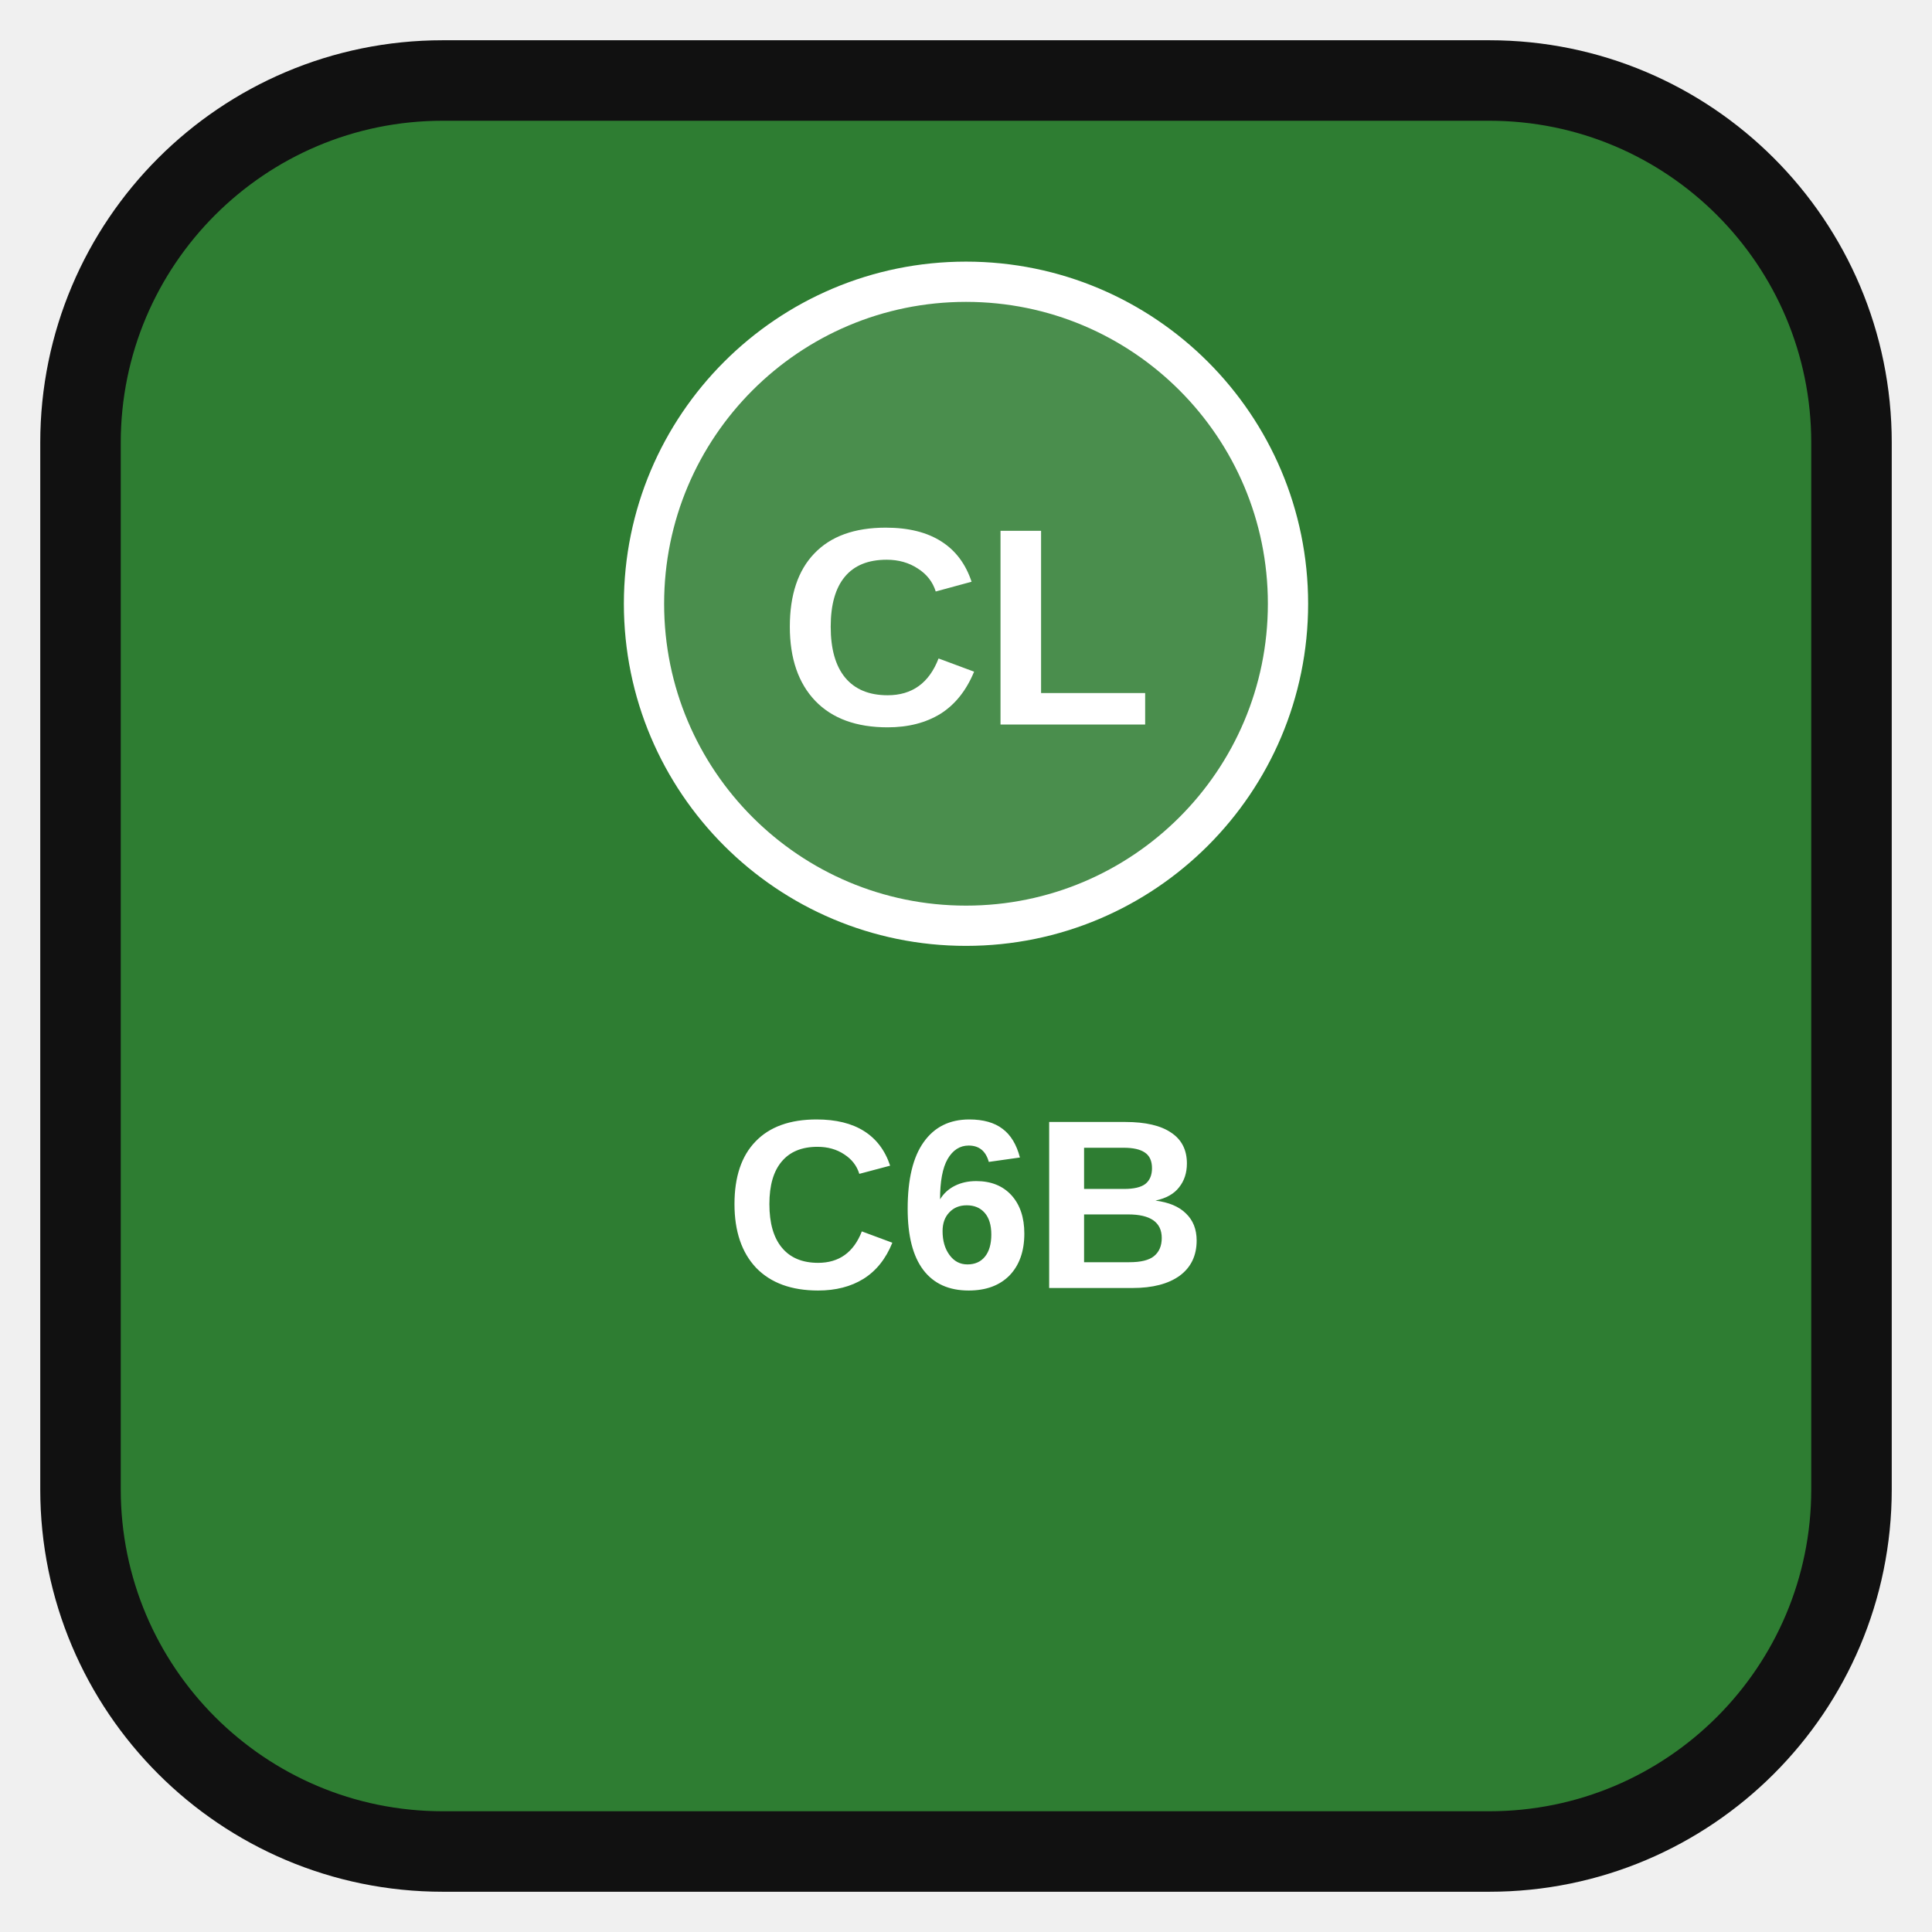
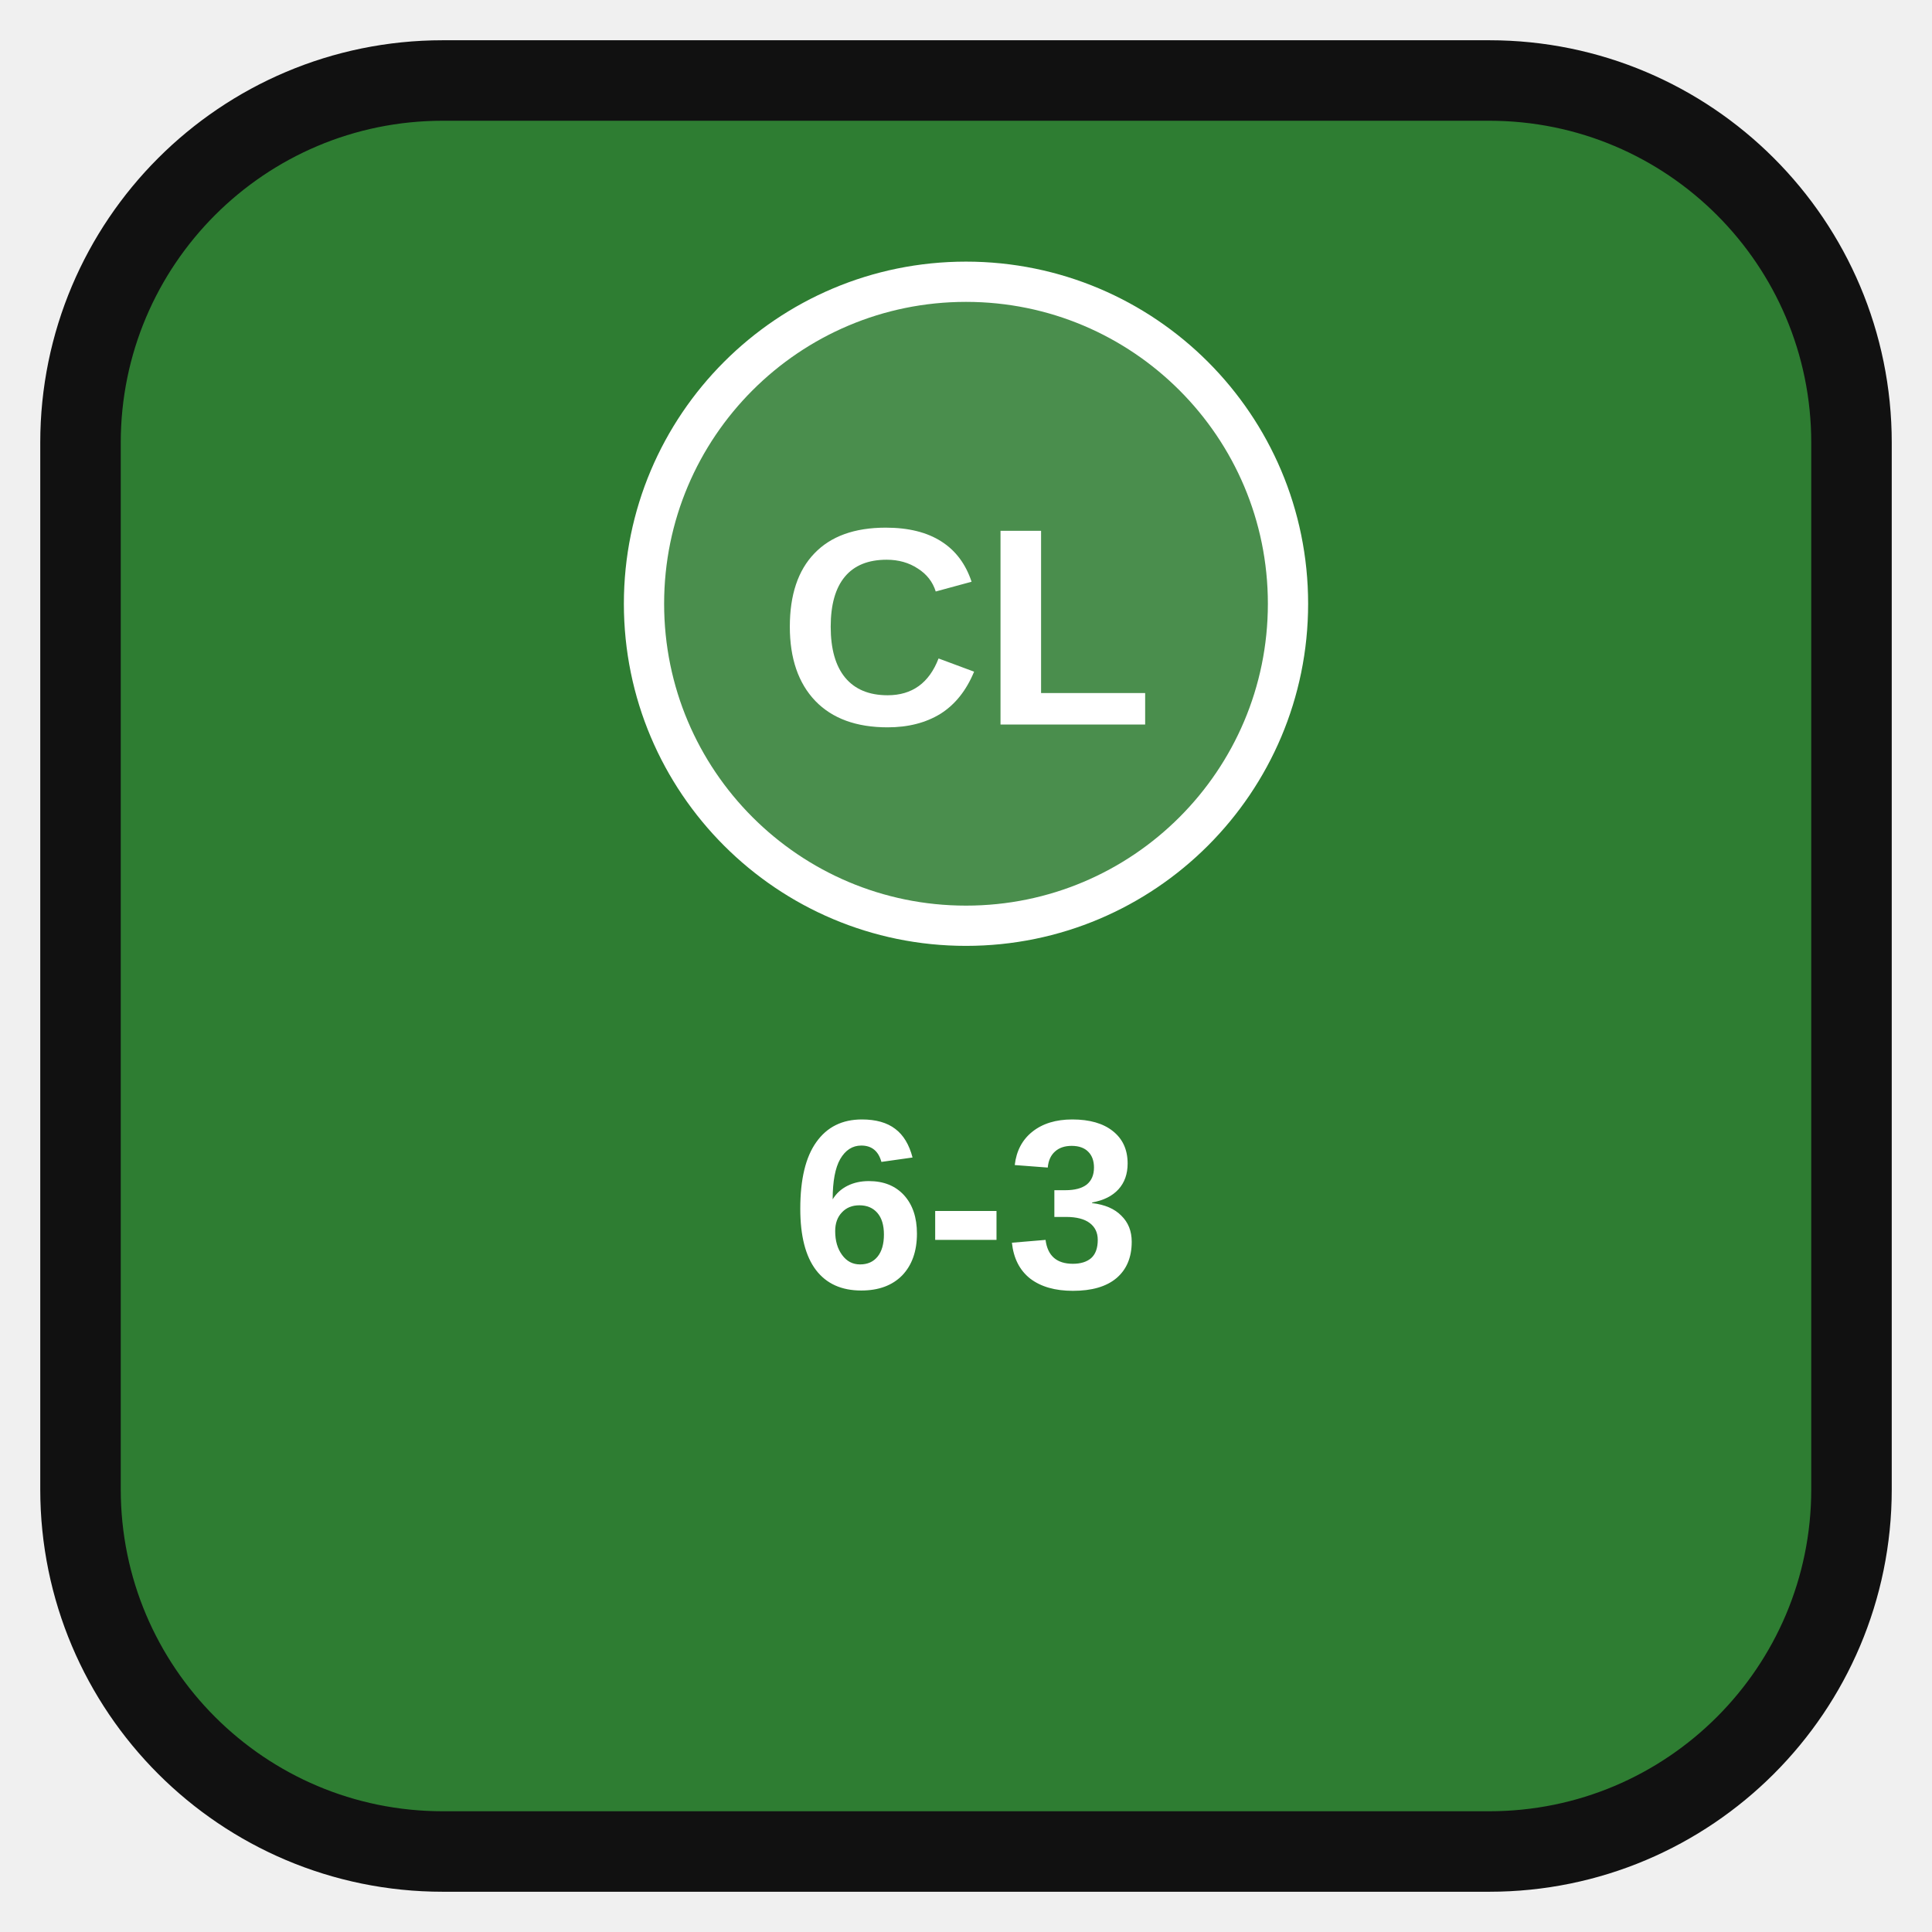
<svg xmlns="http://www.w3.org/2000/svg" width="96" height="96" viewBox="0 0 96 96">
  <rect x="4" y="4" width="88" height="88" rx="18" fill="#2e7d32" stroke="#111" stroke-width="4" />
  <circle cx="48" cy="30" r="16" fill="#ffffff22" stroke="#fff" stroke-width="2" />
  <text x="48" y="36" text-anchor="middle" font-family="Arial, sans-serif" font-size="14" font-weight="700" fill="#fff">CL</text>
-   <text x="48" y="64" text-anchor="middle" font-family="Arial, sans-serif" font-size="12" font-weight="700" fill="#fff">C6B</text>
+   <text x="48" y="64" text-anchor="middle" font-family="Arial, sans-serif" font-size="12" font-weight="700" fill="#fff">6-3</text>
</svg>
